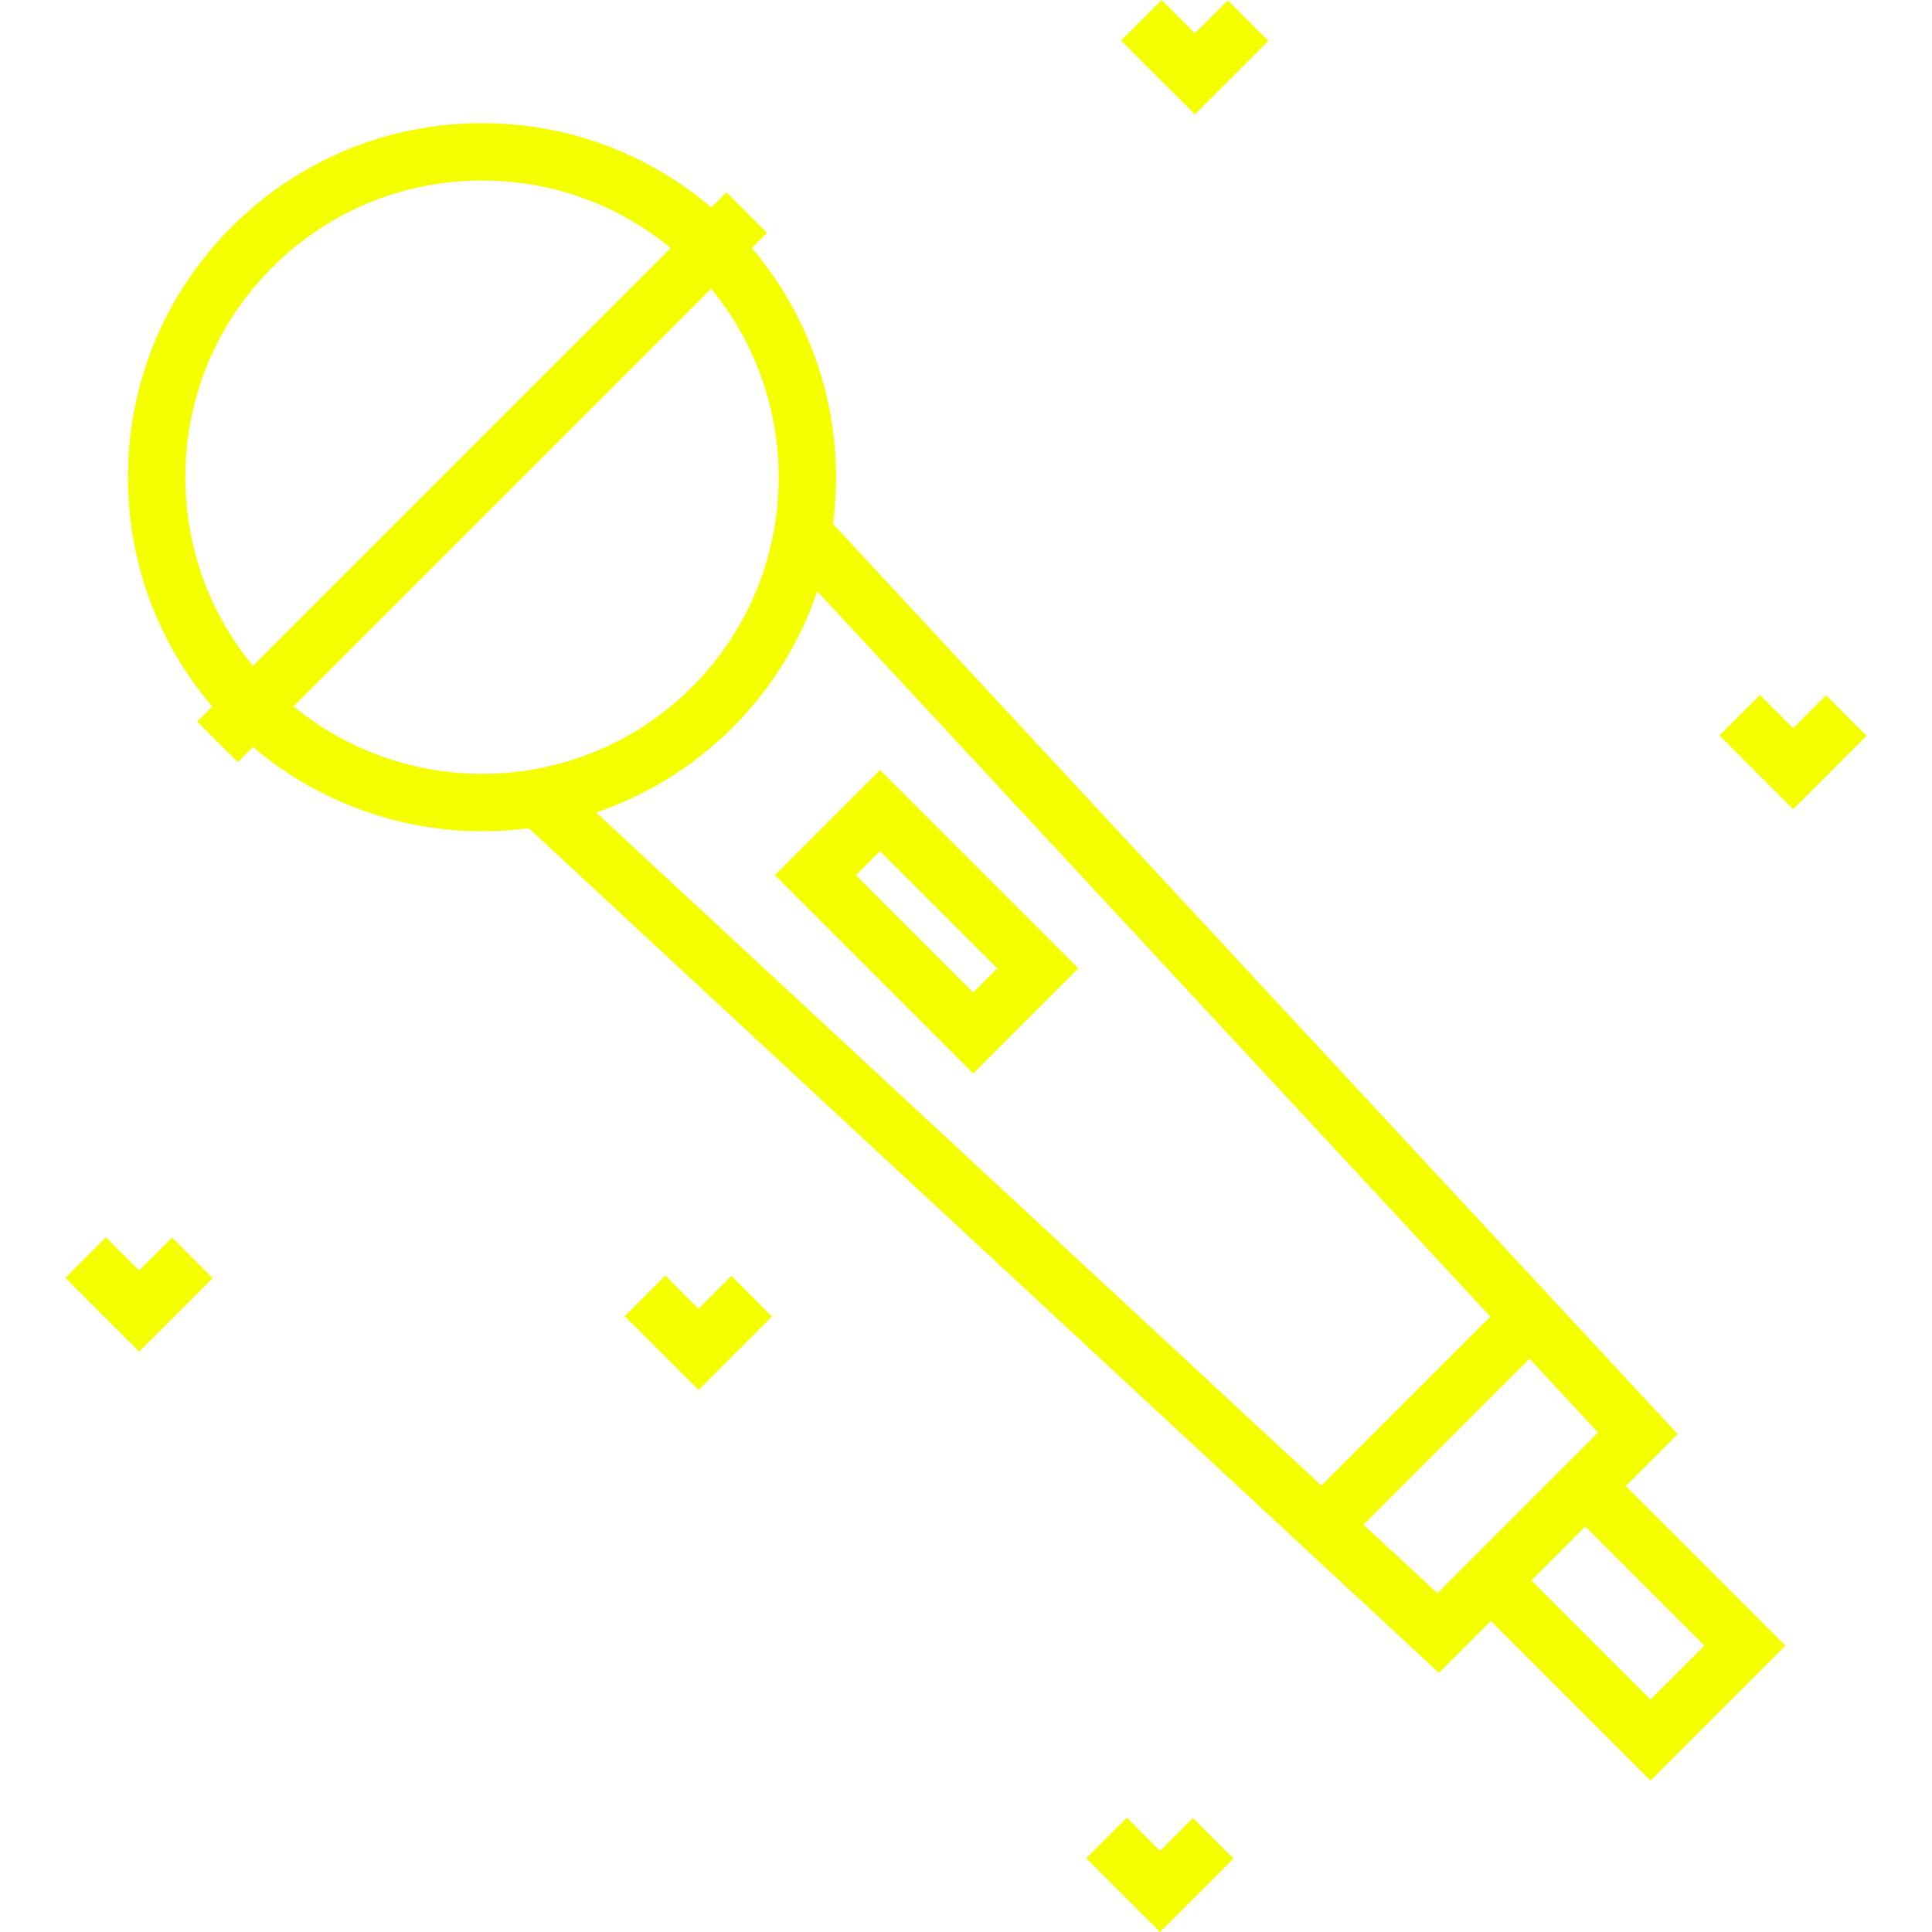
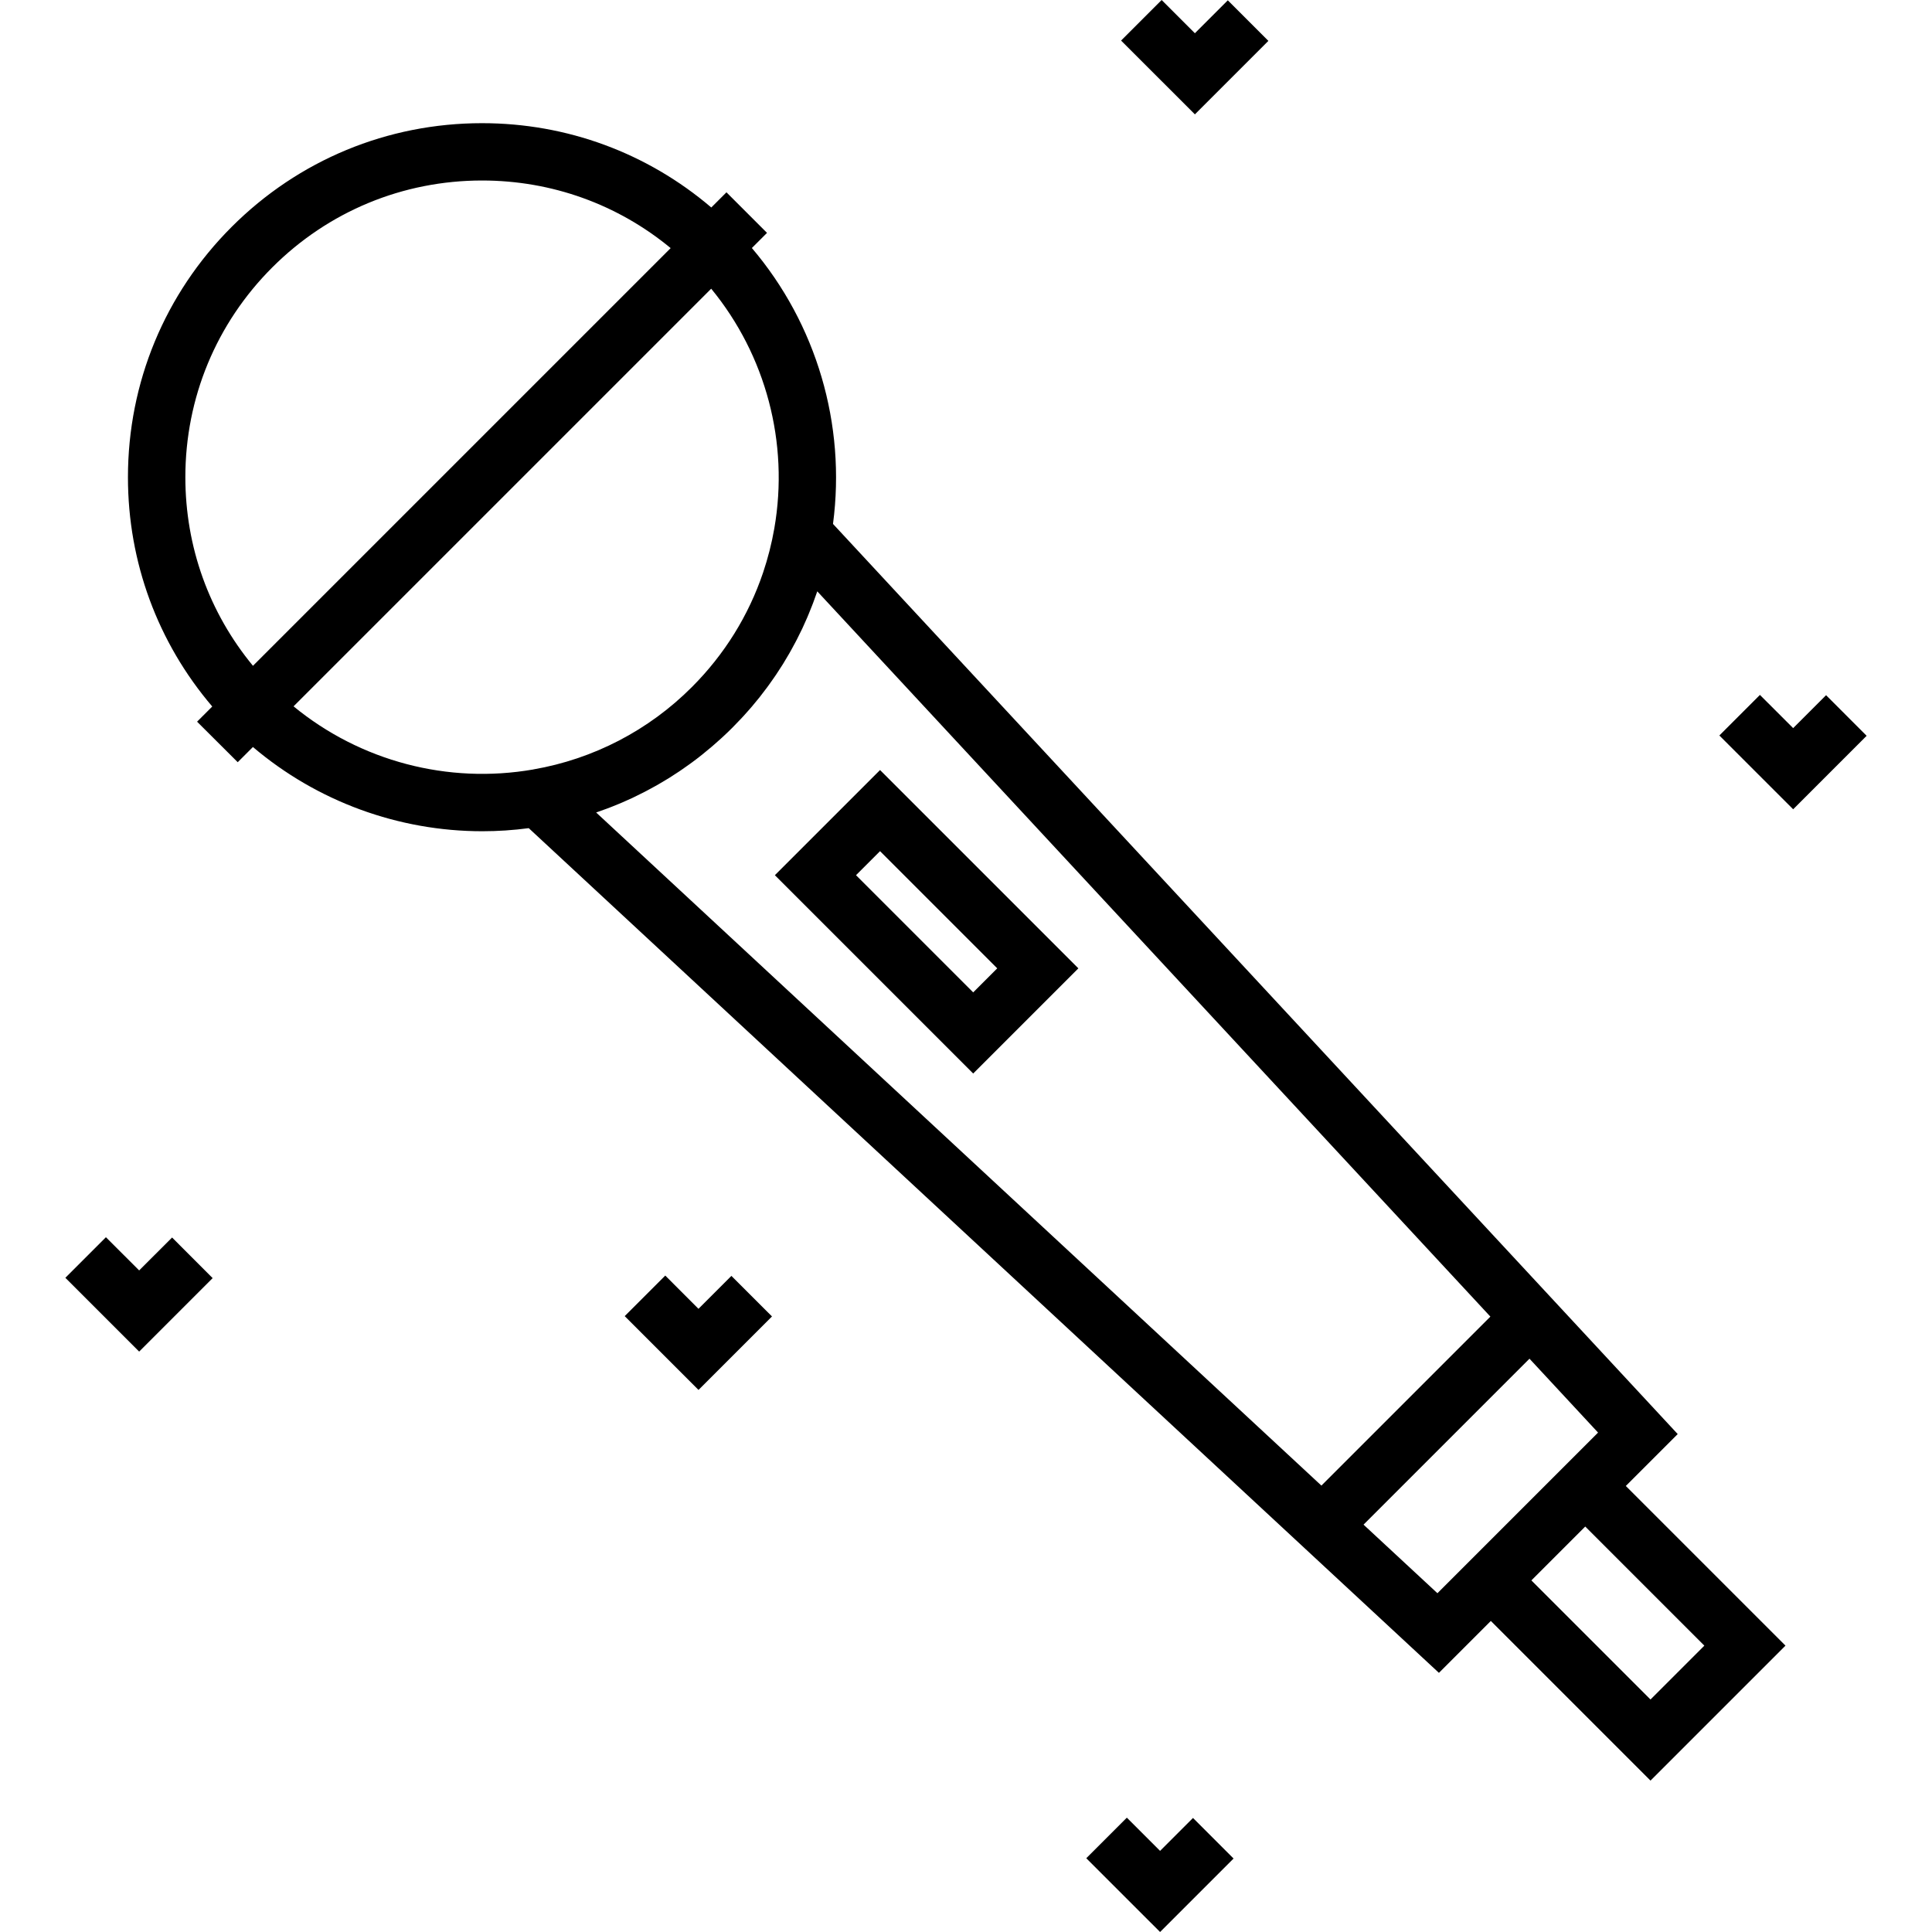
<svg xmlns="http://www.w3.org/2000/svg" viewBox="0 0 512 512">
-   <path fill="#f4ff00" d="M325.382.086l-8.724 8.723L307.85 0 297.1 10.75l19.56 19.558 19.473-19.472zm158.548 184.15l-8.723 8.724-8.808-8.8-10.75 10.75 19.558 19.557 19.473-19.473zM45.603 327.953l-8.724 8.723-8.808-8.8-10.75 10.75 19.558 19.558 19.473-19.472zm270.553 153.825l-8.723 8.724-8.808-8.8-10.75 10.75L307.433 512l19.473-19.473zm-122.33-143.654l-8.723 8.723-8.8-8.808-10.748 10.747 19.558 19.56 19.473-19.472zm237.03 55.674l13.754-13.754-223.856-241.2c3.485-26.364-4.382-52.965-21.5-73.114l4.014-4.014-10.75-10.75-4.02 4.02c-16.947-14.446-38.235-22.343-60.75-22.343-25.065 0-48.63 9.762-66.355 27.486s-27.486 41.3-27.486 66.356c0 22.513 7.896 43.802 22.342 60.748l-4.02 4.02L63 201.993l4.028-4.028c17 14.44 38.6 22.322 60.796 22.322 4.092 0 8.205-.273 12.3-.816l241.208 223.852 13.755-13.755L437.4 471.88l35.77-35.77-42.316-42.313zM49.12 126.474c0-21.006 8.18-40.753 23.033-55.605s34.6-23.034 55.606-23.034c18.45 0 35.928 6.315 49.973 17.917L67.038 176.445c-11.602-14.044-17.917-31.52-17.917-49.97zm92.182 77.447a78.84 78.84 0 0 1-63.508-16.732l110.68-110.68c14.457 17.585 20.682 40.797 16.73 63.513-.696 4.003-1.7 7.914-2.97 11.7-3.838 11.384-10.243 21.722-18.87 30.35a78.11 78.11 0 0 1-42.058 21.84h-.004zm16.692 11.394c.996-.337 1.982-.696 2.964-1.065l.86-.332 2.223-.895.887-.373 2.738-1.227.197-.1a90.57 90.57 0 0 0 2.88-1.426l.805-.424 2.114-1.15.826-.465a92.19 92.19 0 0 0 2.64-1.571l.126-.075c.9-.567 1.8-1.152 2.7-1.75l.764-.523 1.97-1.386.768-.557c.846-.625 1.685-1.262 2.5-1.916.02-.016.04-.03.06-.047a93.83 93.83 0 0 0 2.498-2.062l.72-.623 1.805-1.6.707-.65c.795-.742 1.582-1.495 2.354-2.267a98.29 98.29 0 0 0 2.265-2.353l.654-.7 1.606-1.8.626-.723a95.6 95.6 0 0 0 2.06-2.495l.06-.08a92.49 92.49 0 0 0 1.9-2.491l.568-.78 1.373-1.95.534-.78a92.18 92.18 0 0 0 1.744-2.691l.097-.162a91.91 91.91 0 0 0 1.548-2.603l.475-.843 1.138-2.092.434-.824a93.23 93.23 0 0 0 1.421-2.87l.1-.218a89.39 89.39 0 0 0 1.218-2.719l.374-.9.896-2.227.33-.852 1.066-2.966 178.38 192.206-44.78 44.78-192.203-178.38zm226.34 203.505l-3.4 3.4-19.583-18.175 43.977-43.977 18.175 19.583-39.17 39.17zm21.5 0l14.272-14.272 31.564 31.565-14.272 14.27-31.564-31.564zM233.222 204.066l-27.87 27.87 52.556 52.556 27.87-27.87-52.556-52.556zm-6.37 27.868l6.37-6.37 31.057 31.058-6.37 6.37-31.057-31.058z" />
+   <path d="M325.382.086l-8.724 8.723L307.85 0 297.1 10.75l19.56 19.558 19.473-19.472zm158.548 184.15l-8.723 8.724-8.808-8.8-10.75 10.75 19.558 19.557 19.473-19.473zM45.603 327.953l-8.724 8.723-8.808-8.8-10.75 10.75 19.558 19.558 19.473-19.472zm270.553 153.825l-8.723 8.724-8.808-8.8-10.75 10.75L307.433 512l19.473-19.473zm-122.33-143.654l-8.723 8.723-8.8-8.808-10.748 10.747 19.558 19.56 19.473-19.472zm237.03 55.674l13.754-13.754-223.856-241.2c3.485-26.364-4.382-52.965-21.5-73.114l4.014-4.014-10.75-10.75-4.02 4.02c-16.947-14.446-38.235-22.343-60.75-22.343-25.065 0-48.63 9.762-66.355 27.486s-27.486 41.3-27.486 66.356c0 22.513 7.896 43.802 22.342 60.748l-4.02 4.02L63 201.993l4.028-4.028c17 14.44 38.6 22.322 60.796 22.322 4.092 0 8.205-.273 12.3-.816l241.208 223.852 13.755-13.755L437.4 471.88l35.77-35.77-42.316-42.313zM49.12 126.474c0-21.006 8.18-40.753 23.033-55.605s34.6-23.034 55.606-23.034c18.45 0 35.928 6.315 49.973 17.917L67.038 176.445c-11.602-14.044-17.917-31.52-17.917-49.97zm92.182 77.447a78.84 78.84 0 0 1-63.508-16.732l110.68-110.68c14.457 17.585 20.682 40.797 16.73 63.513-.696 4.003-1.7 7.914-2.97 11.7-3.838 11.384-10.243 21.722-18.87 30.35a78.11 78.11 0 0 1-42.058 21.84h-.004zm16.692 11.394c.996-.337 1.982-.696 2.964-1.065l.86-.332 2.223-.895.887-.373 2.738-1.227.197-.1a90.57 90.57 0 0 0 2.88-1.426l.805-.424 2.114-1.15.826-.465a92.19 92.19 0 0 0 2.64-1.571l.126-.075c.9-.567 1.8-1.152 2.7-1.75l.764-.523 1.97-1.386.768-.557c.846-.625 1.685-1.262 2.5-1.916.02-.016.04-.03.06-.047a93.83 93.83 0 0 0 2.498-2.062l.72-.623 1.805-1.6.707-.65c.795-.742 1.582-1.495 2.354-2.267a98.29 98.29 0 0 0 2.265-2.353l.654-.7 1.606-1.8.626-.723a95.6 95.6 0 0 0 2.06-2.495l.06-.08a92.49 92.49 0 0 0 1.9-2.491l.568-.78 1.373-1.95.534-.78a92.18 92.18 0 0 0 1.744-2.691l.097-.162a91.91 91.91 0 0 0 1.548-2.603l.475-.843 1.138-2.092.434-.824a93.23 93.23 0 0 0 1.421-2.87l.1-.218a89.39 89.39 0 0 0 1.218-2.719l.374-.9.896-2.227.33-.852 1.066-2.966 178.38 192.206-44.78 44.78-192.203-178.38zm226.34 203.505l-3.4 3.4-19.583-18.175 43.977-43.977 18.175 19.583-39.17 39.17zm21.5 0l14.272-14.272 31.564 31.565-14.272 14.27-31.564-31.564zM233.222 204.066l-27.87 27.87 52.556 52.556 27.87-27.87-52.556-52.556zm-6.37 27.868l6.37-6.37 31.057 31.058-6.37 6.37-31.057-31.058z" />
</svg>
